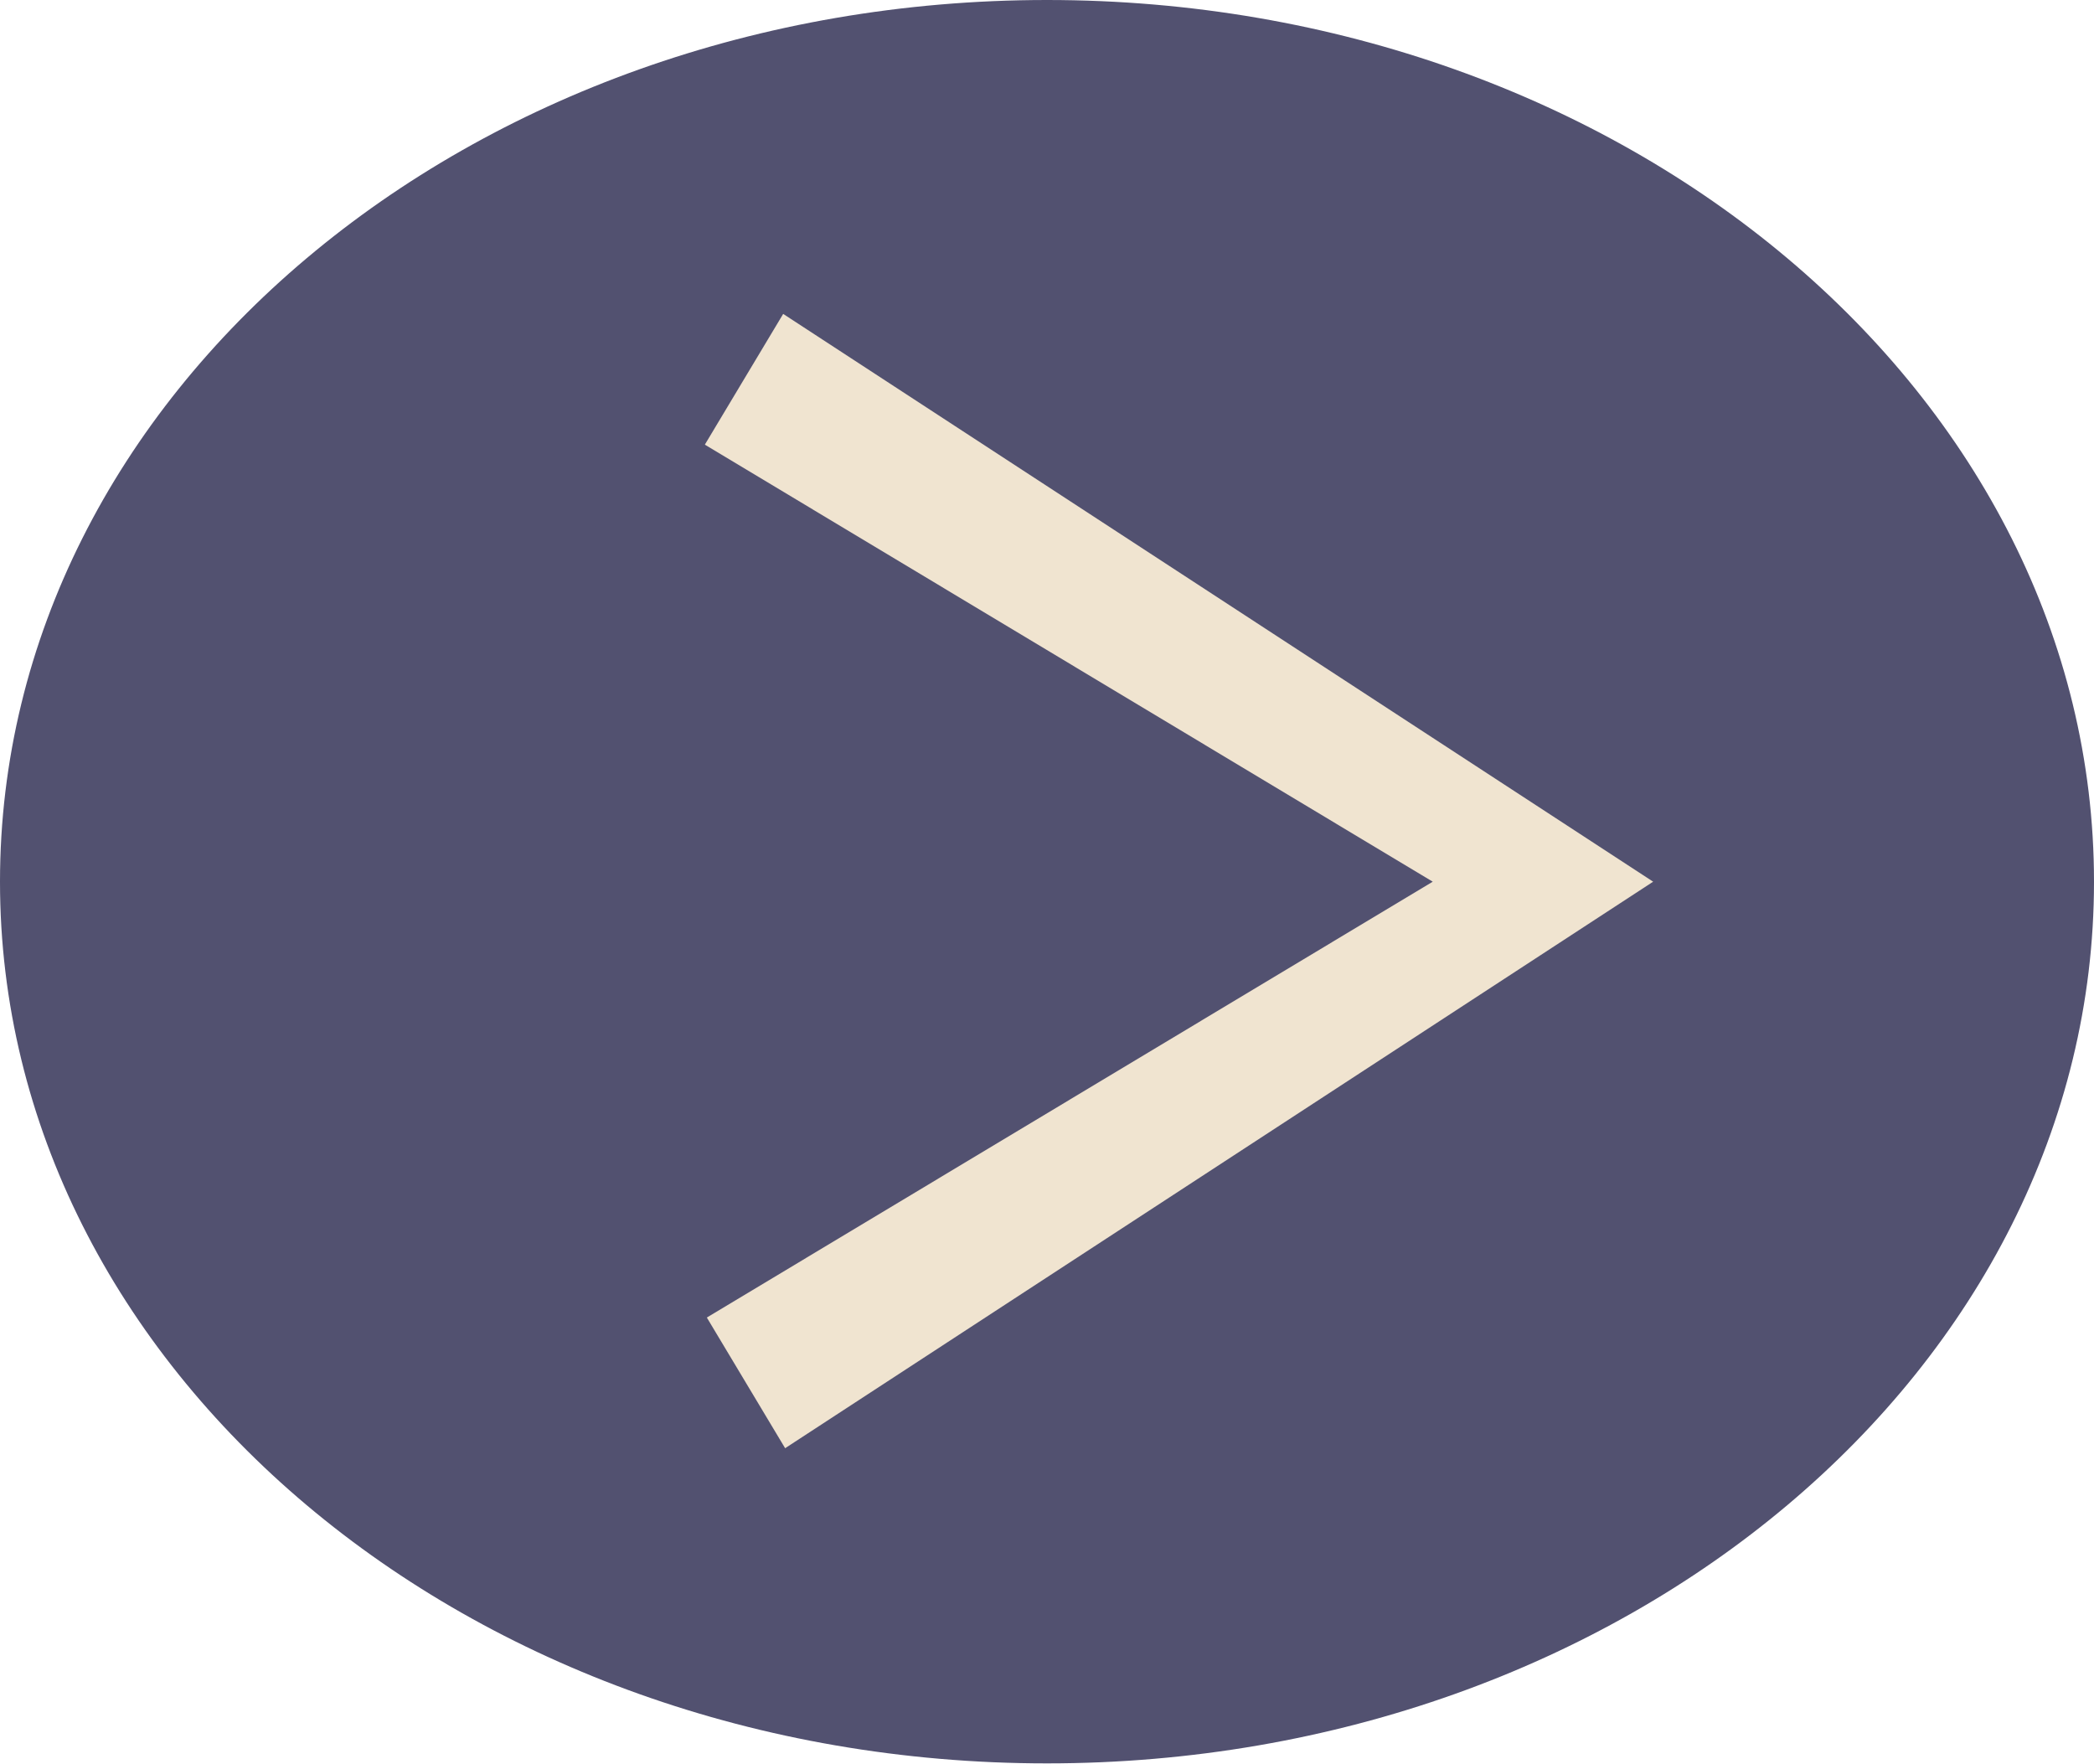
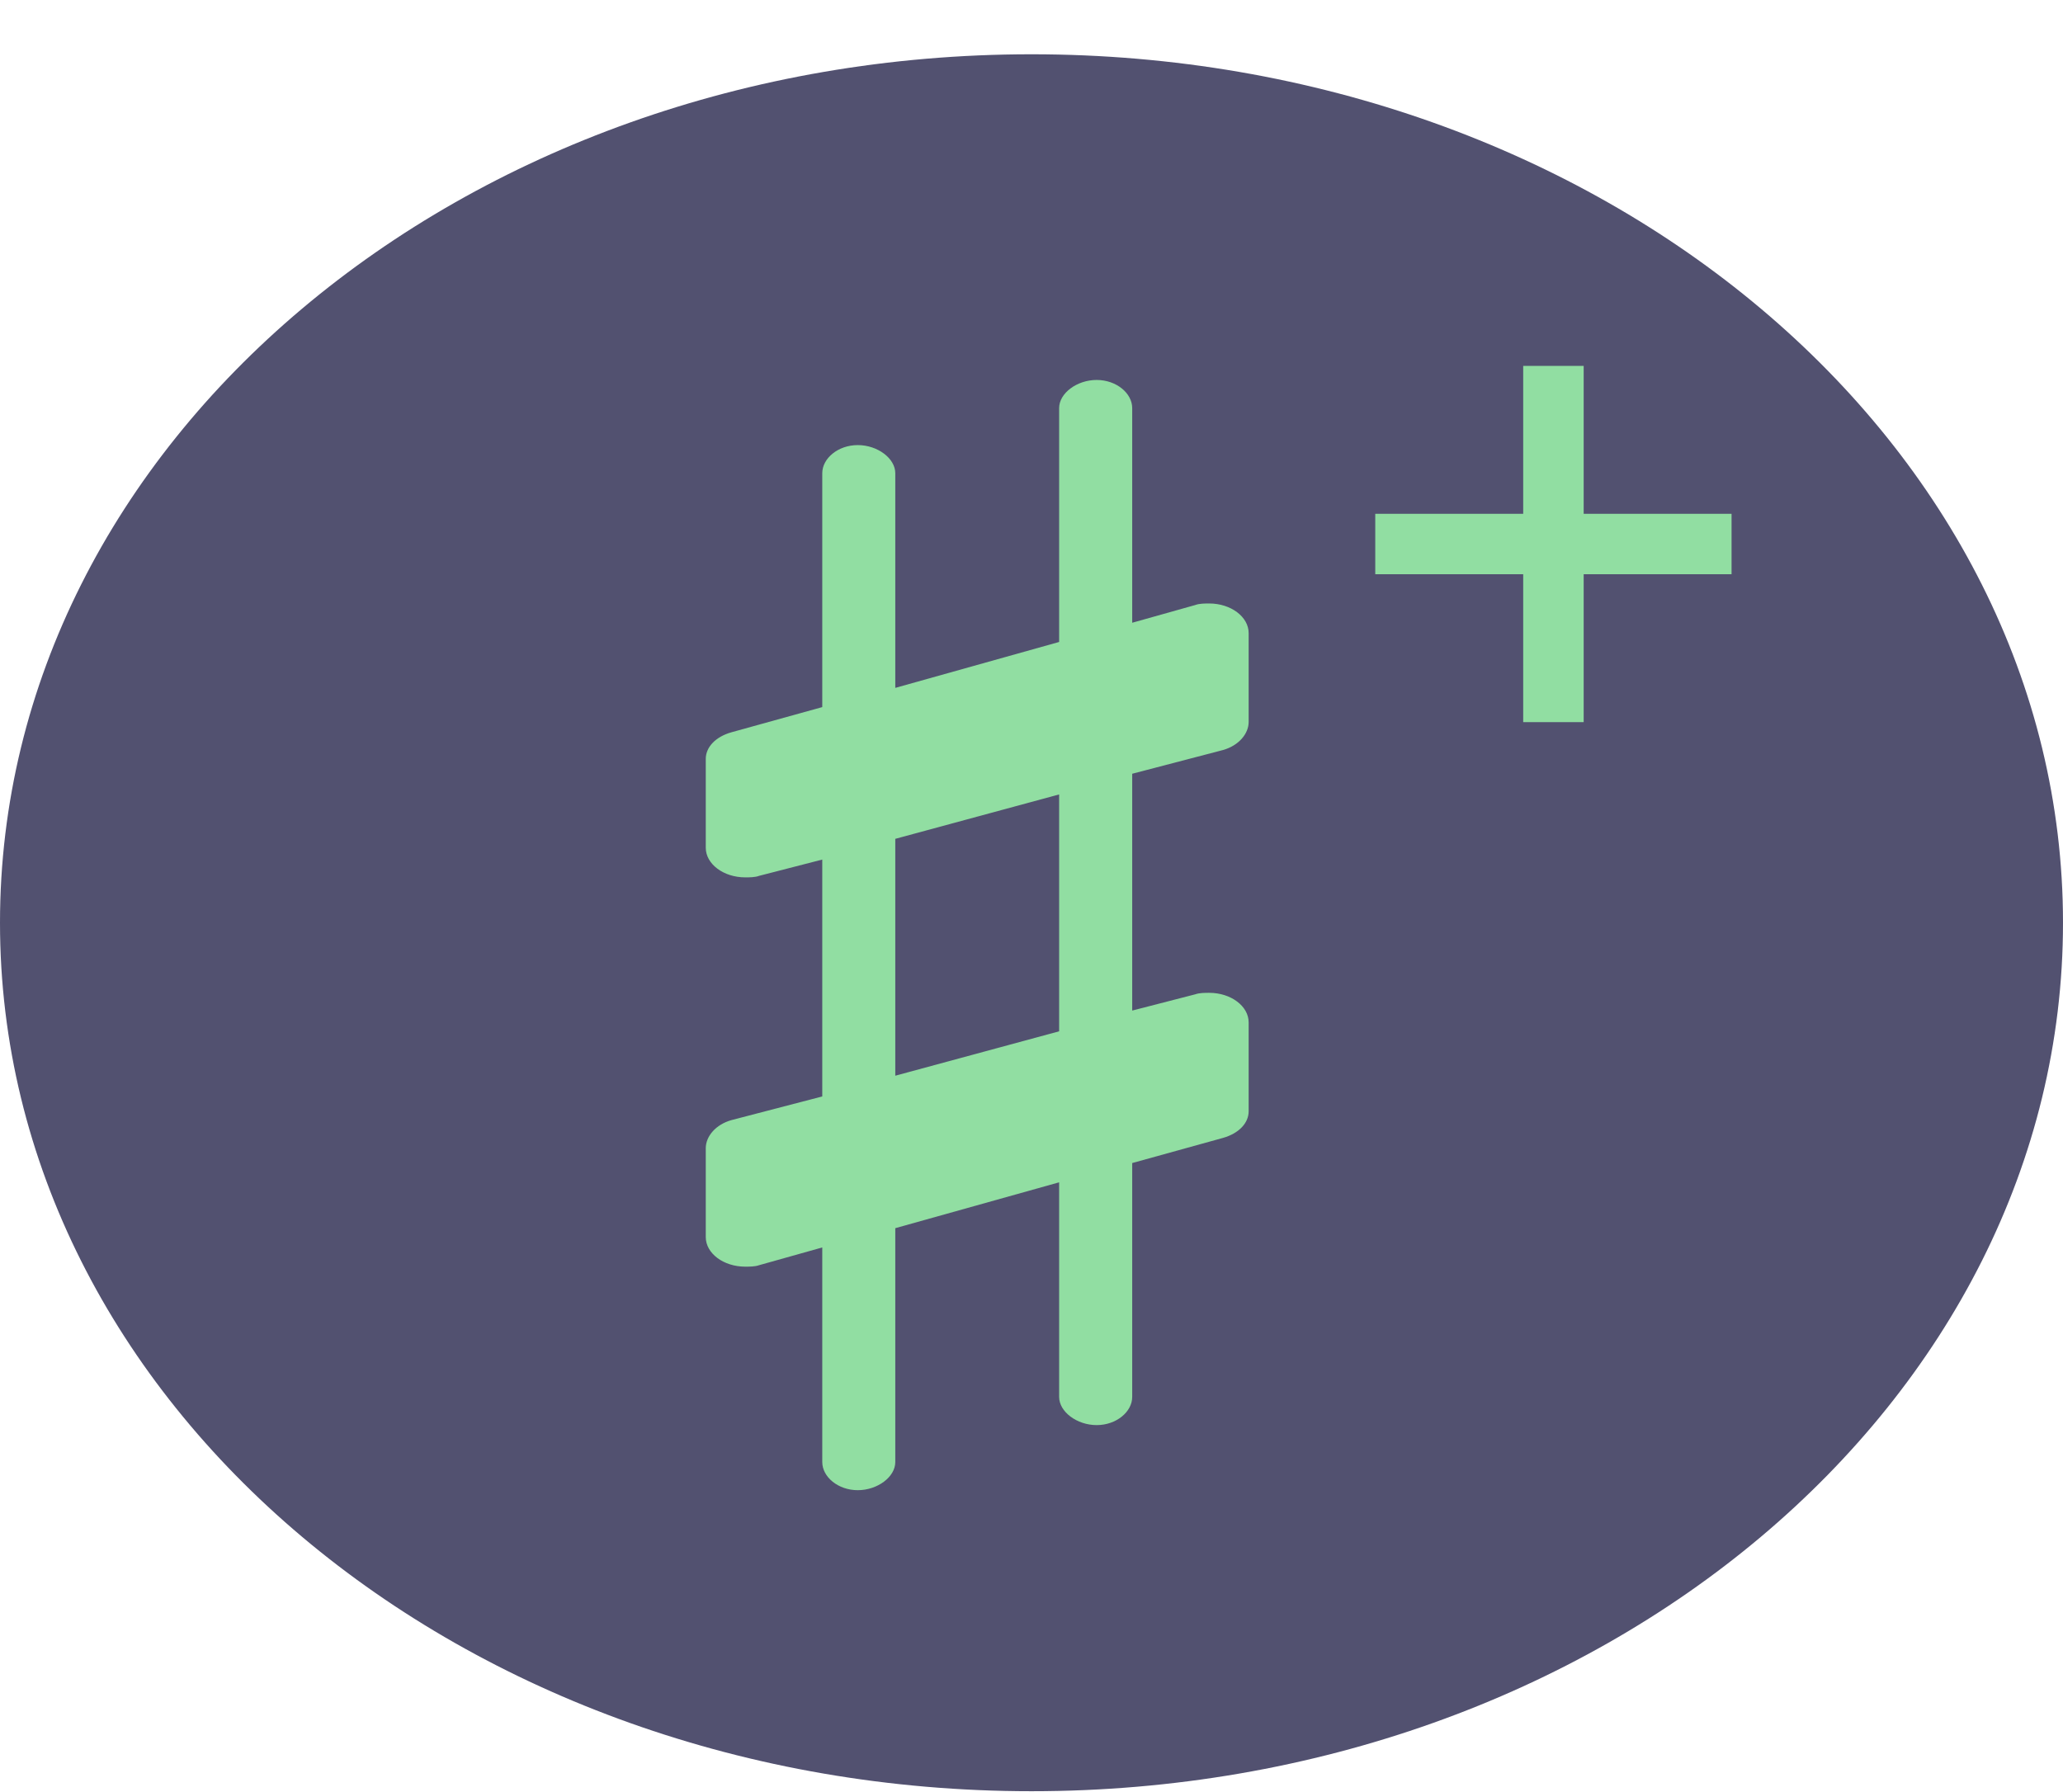
- <svg xmlns="http://www.w3.org/2000/svg" width="38" height="32" viewBox="0 0 38 32" fill="none">
-   <ellipse cx="19" cy="16" rx="19" ry="16" transform="rotate(-180 19 16)" fill="#525170" />
-   <path d="M30 16L12.75 27.258L12.75 4.742L30 16Z" fill="#F0E4D0" />
-   <path d="M26 16L7.25 27.258L7.25 4.742L26 16Z" fill="#525170" />
-   <path d="M15 27.536L7.872 27.421L11.336 21.421L15 27.536Z" fill="#525170" />
-   <path d="M15 4.382L11.336 10.497L7.872 4.497L15 4.382Z" fill="#525170" />
+ <svg xmlns="http://www.w3.org/2000/svg" width="38" height="33" viewBox="0 0 38 33" fill="none">
+   <ellipse cx="19" cy="17" rx="19" ry="16" fill="#525170" />
+   <path d="M20.855 25.736C20.855 26.009 20.564 26.255 20.2 26.255C19.836 26.255 19.509 26.009 19.509 25.736V21.782L16.491 22.627V26.936C16.491 27.209 16.164 27.454 15.8 27.454C15.436 27.454 15.146 27.209 15.146 26.936V22.982L13.982 23.309C13.909 23.336 13.8 23.336 13.727 23.336C13.327 23.336 13 23.091 13 22.791V21.154C13 20.936 13.182 20.718 13.473 20.636L15.146 20.2V15.836L13.982 16.136C13.909 16.164 13.8 16.164 13.727 16.164C13.327 16.164 13 15.918 13 15.618V13.982C13 13.764 13.182 13.573 13.473 13.491L15.146 13.027V8.718C15.146 8.445 15.436 8.2 15.8 8.2C16.164 8.2 16.491 8.445 16.491 8.718V12.673L19.509 11.827V7.518C19.509 7.245 19.836 7 20.2 7C20.564 7 20.855 7.245 20.855 7.518V11.473L22.018 11.146C22.091 11.118 22.2 11.118 22.273 11.118C22.673 11.118 23 11.364 23 11.664V13.3C23 13.518 22.818 13.736 22.527 13.818L20.855 14.255V18.618L22.018 18.318C22.091 18.291 22.2 18.291 22.273 18.291C22.673 18.291 23 18.536 23 18.836V20.473C23 20.691 22.818 20.882 22.527 20.964L20.855 21.427V25.736ZM16.491 15.454V19.818L19.509 19V14.636L16.491 15.454Z" fill="#91DEA2" />
+   <path d="M28.057 13.304V6.741H29.171V13.304H28.057ZM25.332 10.579V9.466H31.895V10.579H25.332Z" fill="#91DEA2" />
</svg>
